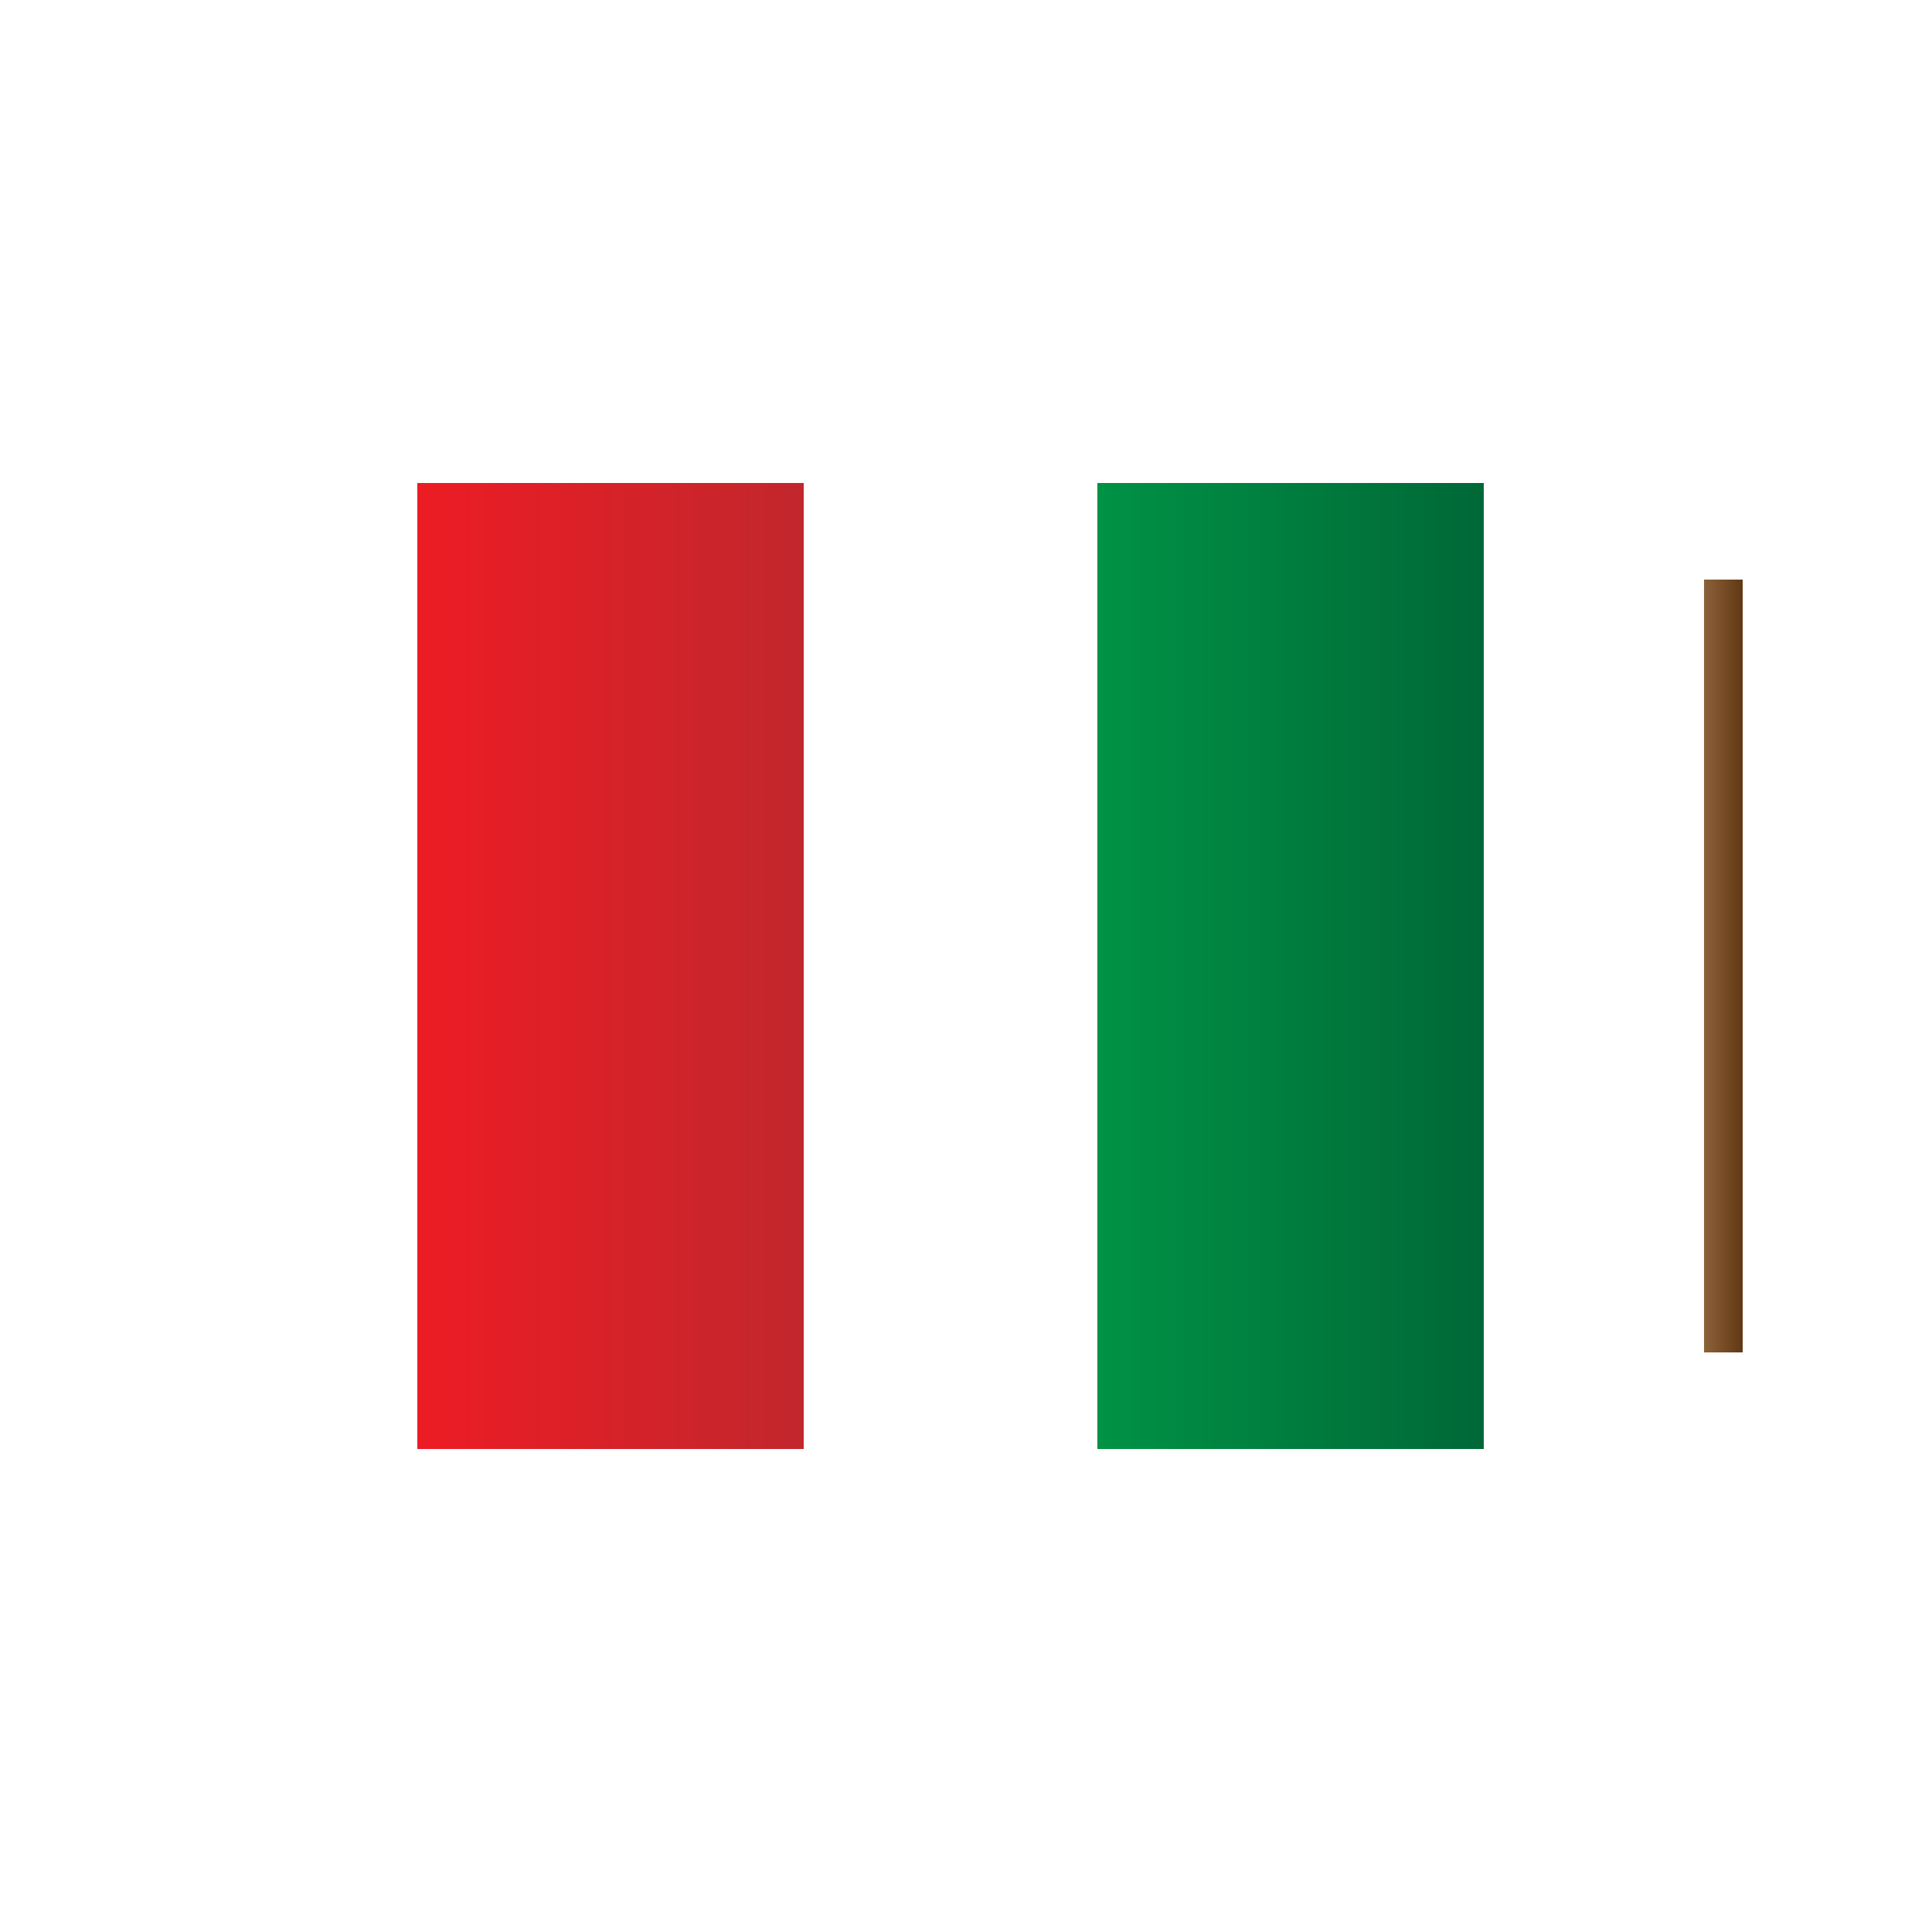
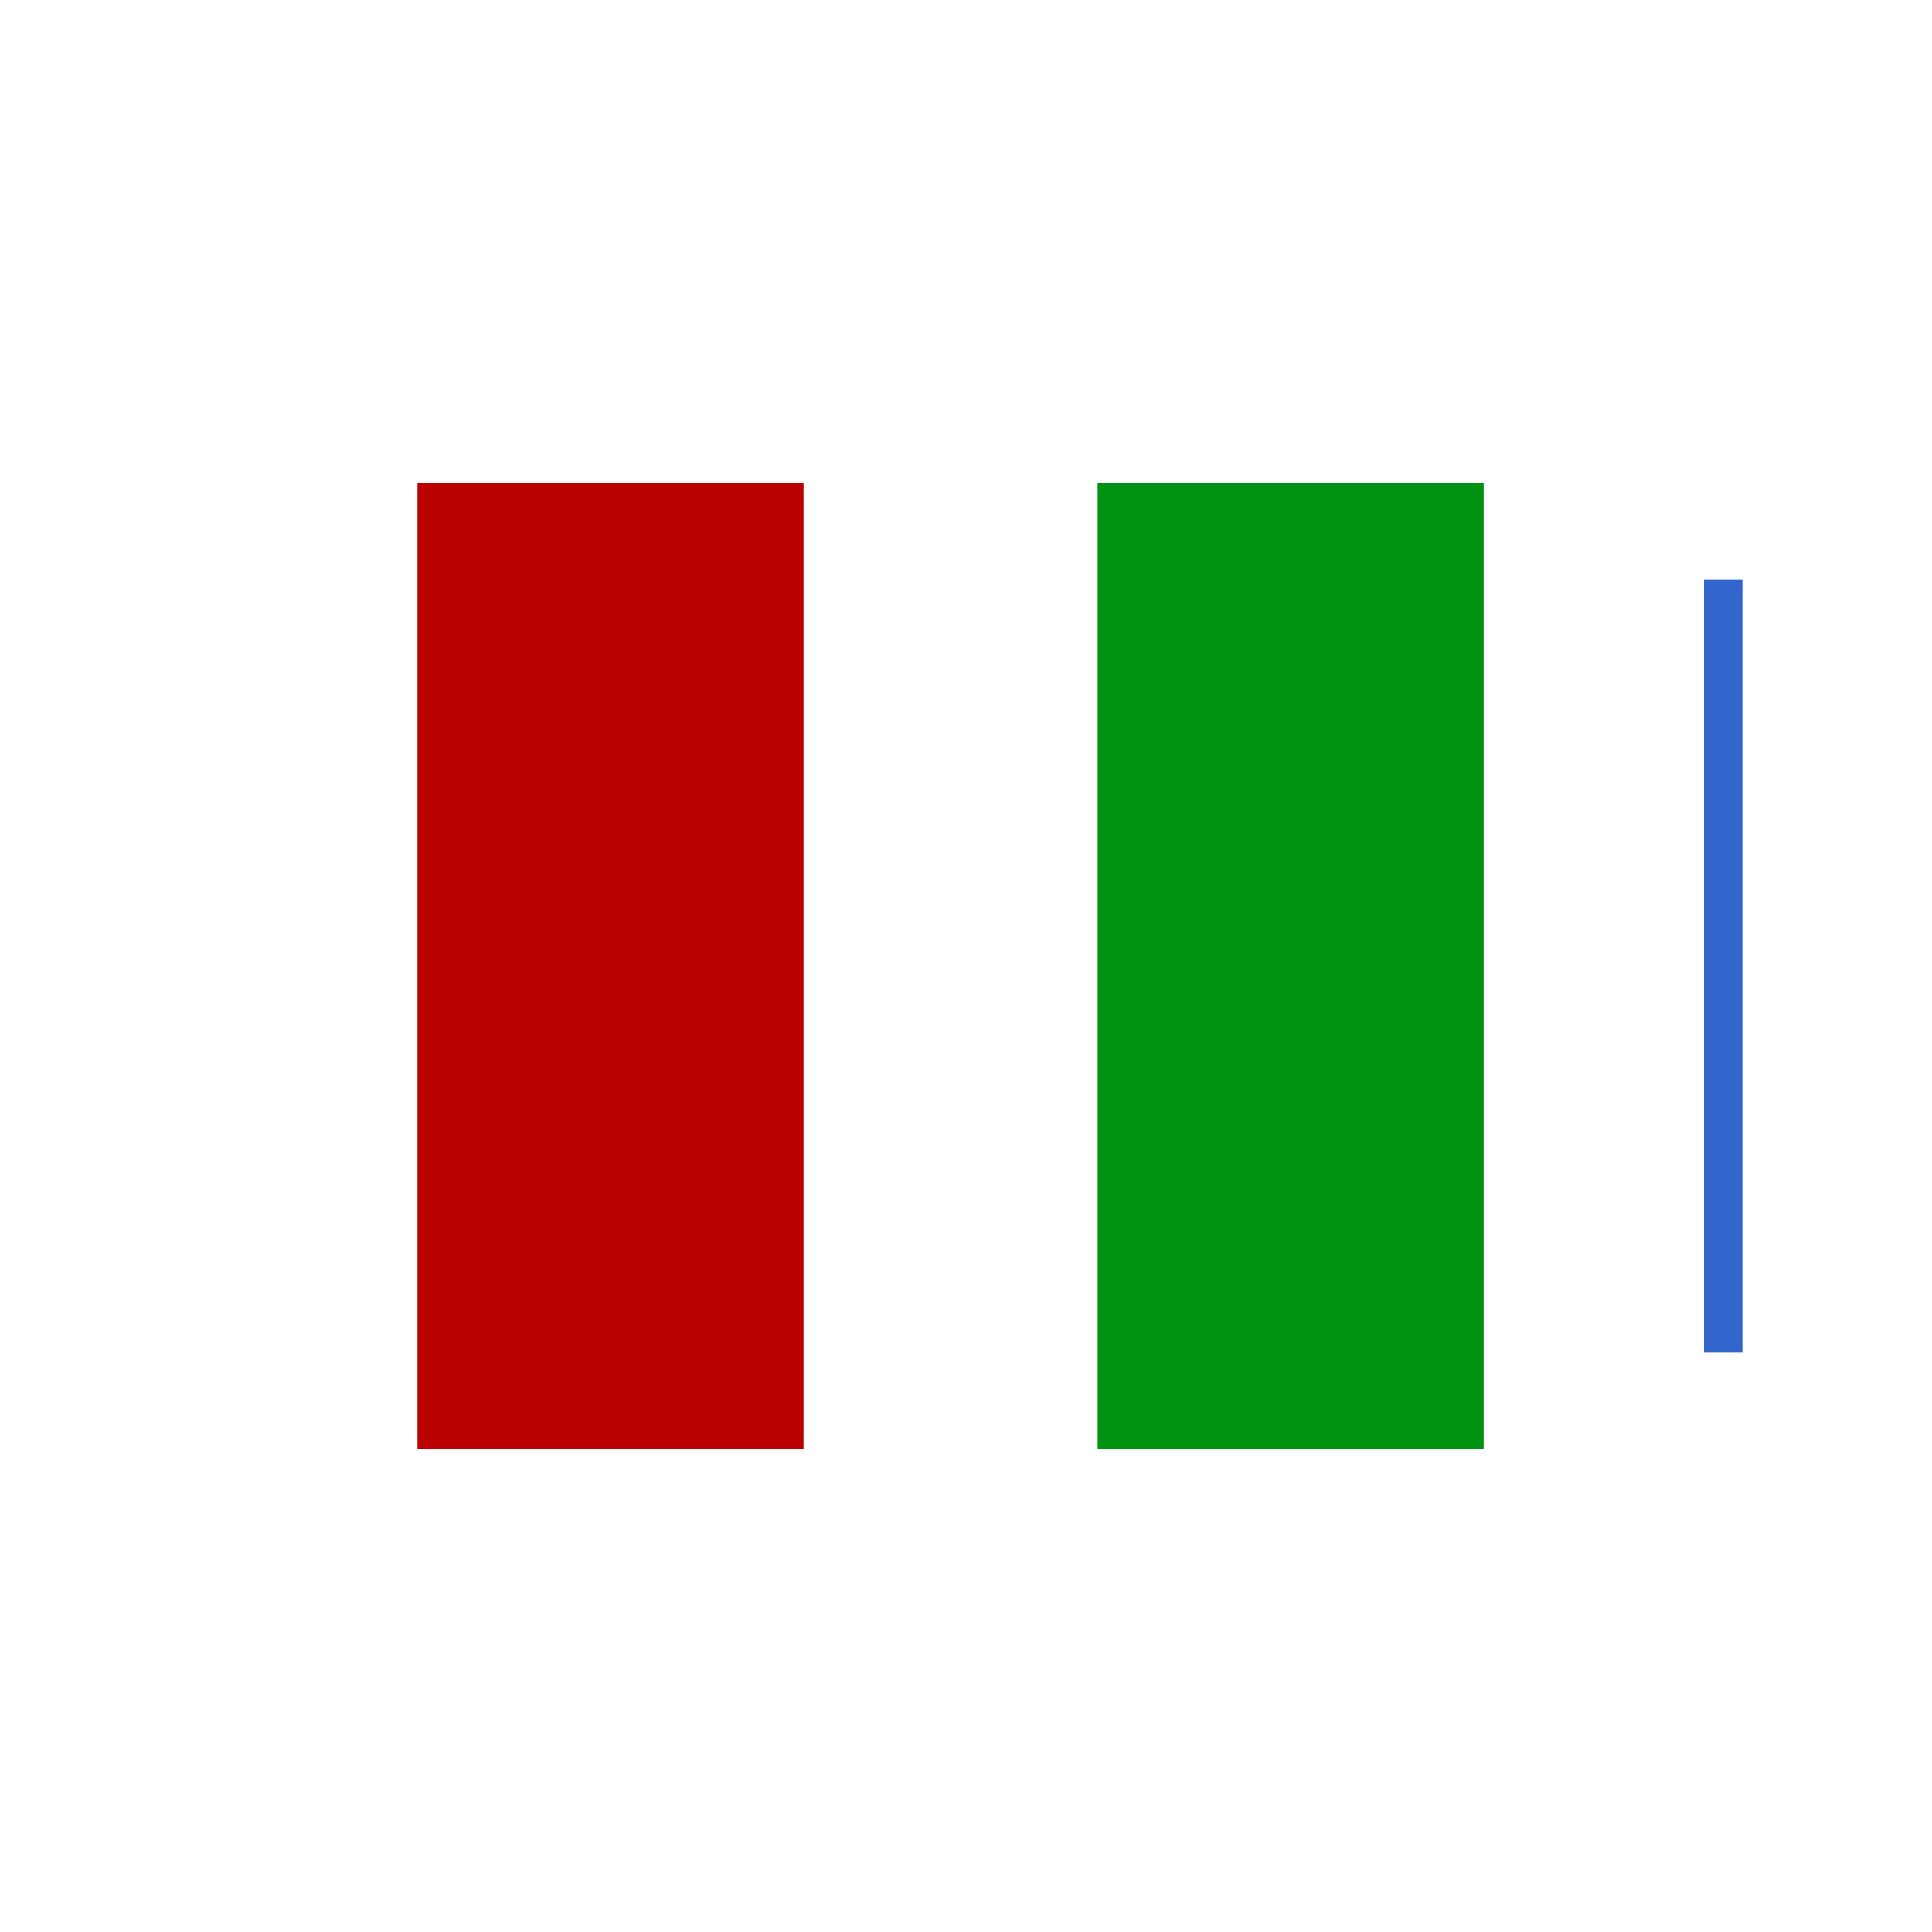
<svg xmlns="http://www.w3.org/2000/svg" version="1.1" id="layer_x5F_base" x="0px" y="0px" viewBox="0 0 500 500" style="enable-background:new 0 0 500 500;" xml:space="preserve">
  <style type="text/css">
- 	.st0{fill:url(#SVGID_1_);}
- 	.st1{fill:url(#SVGID_2_);}
- 	.st2{fill:url(#default_x5F_wick_1_);}
+ 	.st0{fill:#009311;}
+ 	.st1{fill:#BA0000;}
+ 	.st2{fill:#3366CC;}
</style>
  <g id="default_x5F_long">
-     <linearGradient id="SVGID_1_" gradientUnits="userSpaceOnUse" x1="284" y1="250" x2="384" y2="250">
-       <stop offset="0" style="stop-color:#009245" />
-       <stop offset="1" style="stop-color:#006837" />
-     </linearGradient>
    <rect x="284" y="125" class="st0" width="100" height="250" />
  </g>
  <g id="default_x5F_short">
-     <linearGradient id="SVGID_2_" gradientUnits="userSpaceOnUse" x1="108" y1="250" x2="208" y2="250">
-       <stop offset="0" style="stop-color:#ED1C24" />
-       <stop offset="1" style="stop-color:#C1272D" />
-     </linearGradient>
    <rect x="108" y="125" class="st1" width="100" height="250" />
  </g>
-   <linearGradient id="default_x5F_wick_1_" gradientUnits="userSpaceOnUse" x1="441" y1="250" x2="451" y2="250">
-     <stop offset="0" style="stop-color:#8C6239" />
-     <stop offset="1" style="stop-color:#603813" />
-   </linearGradient>
  <rect id="default_x5F_wick" x="441" y="150" class="st2" width="10" height="200" />
</svg>
